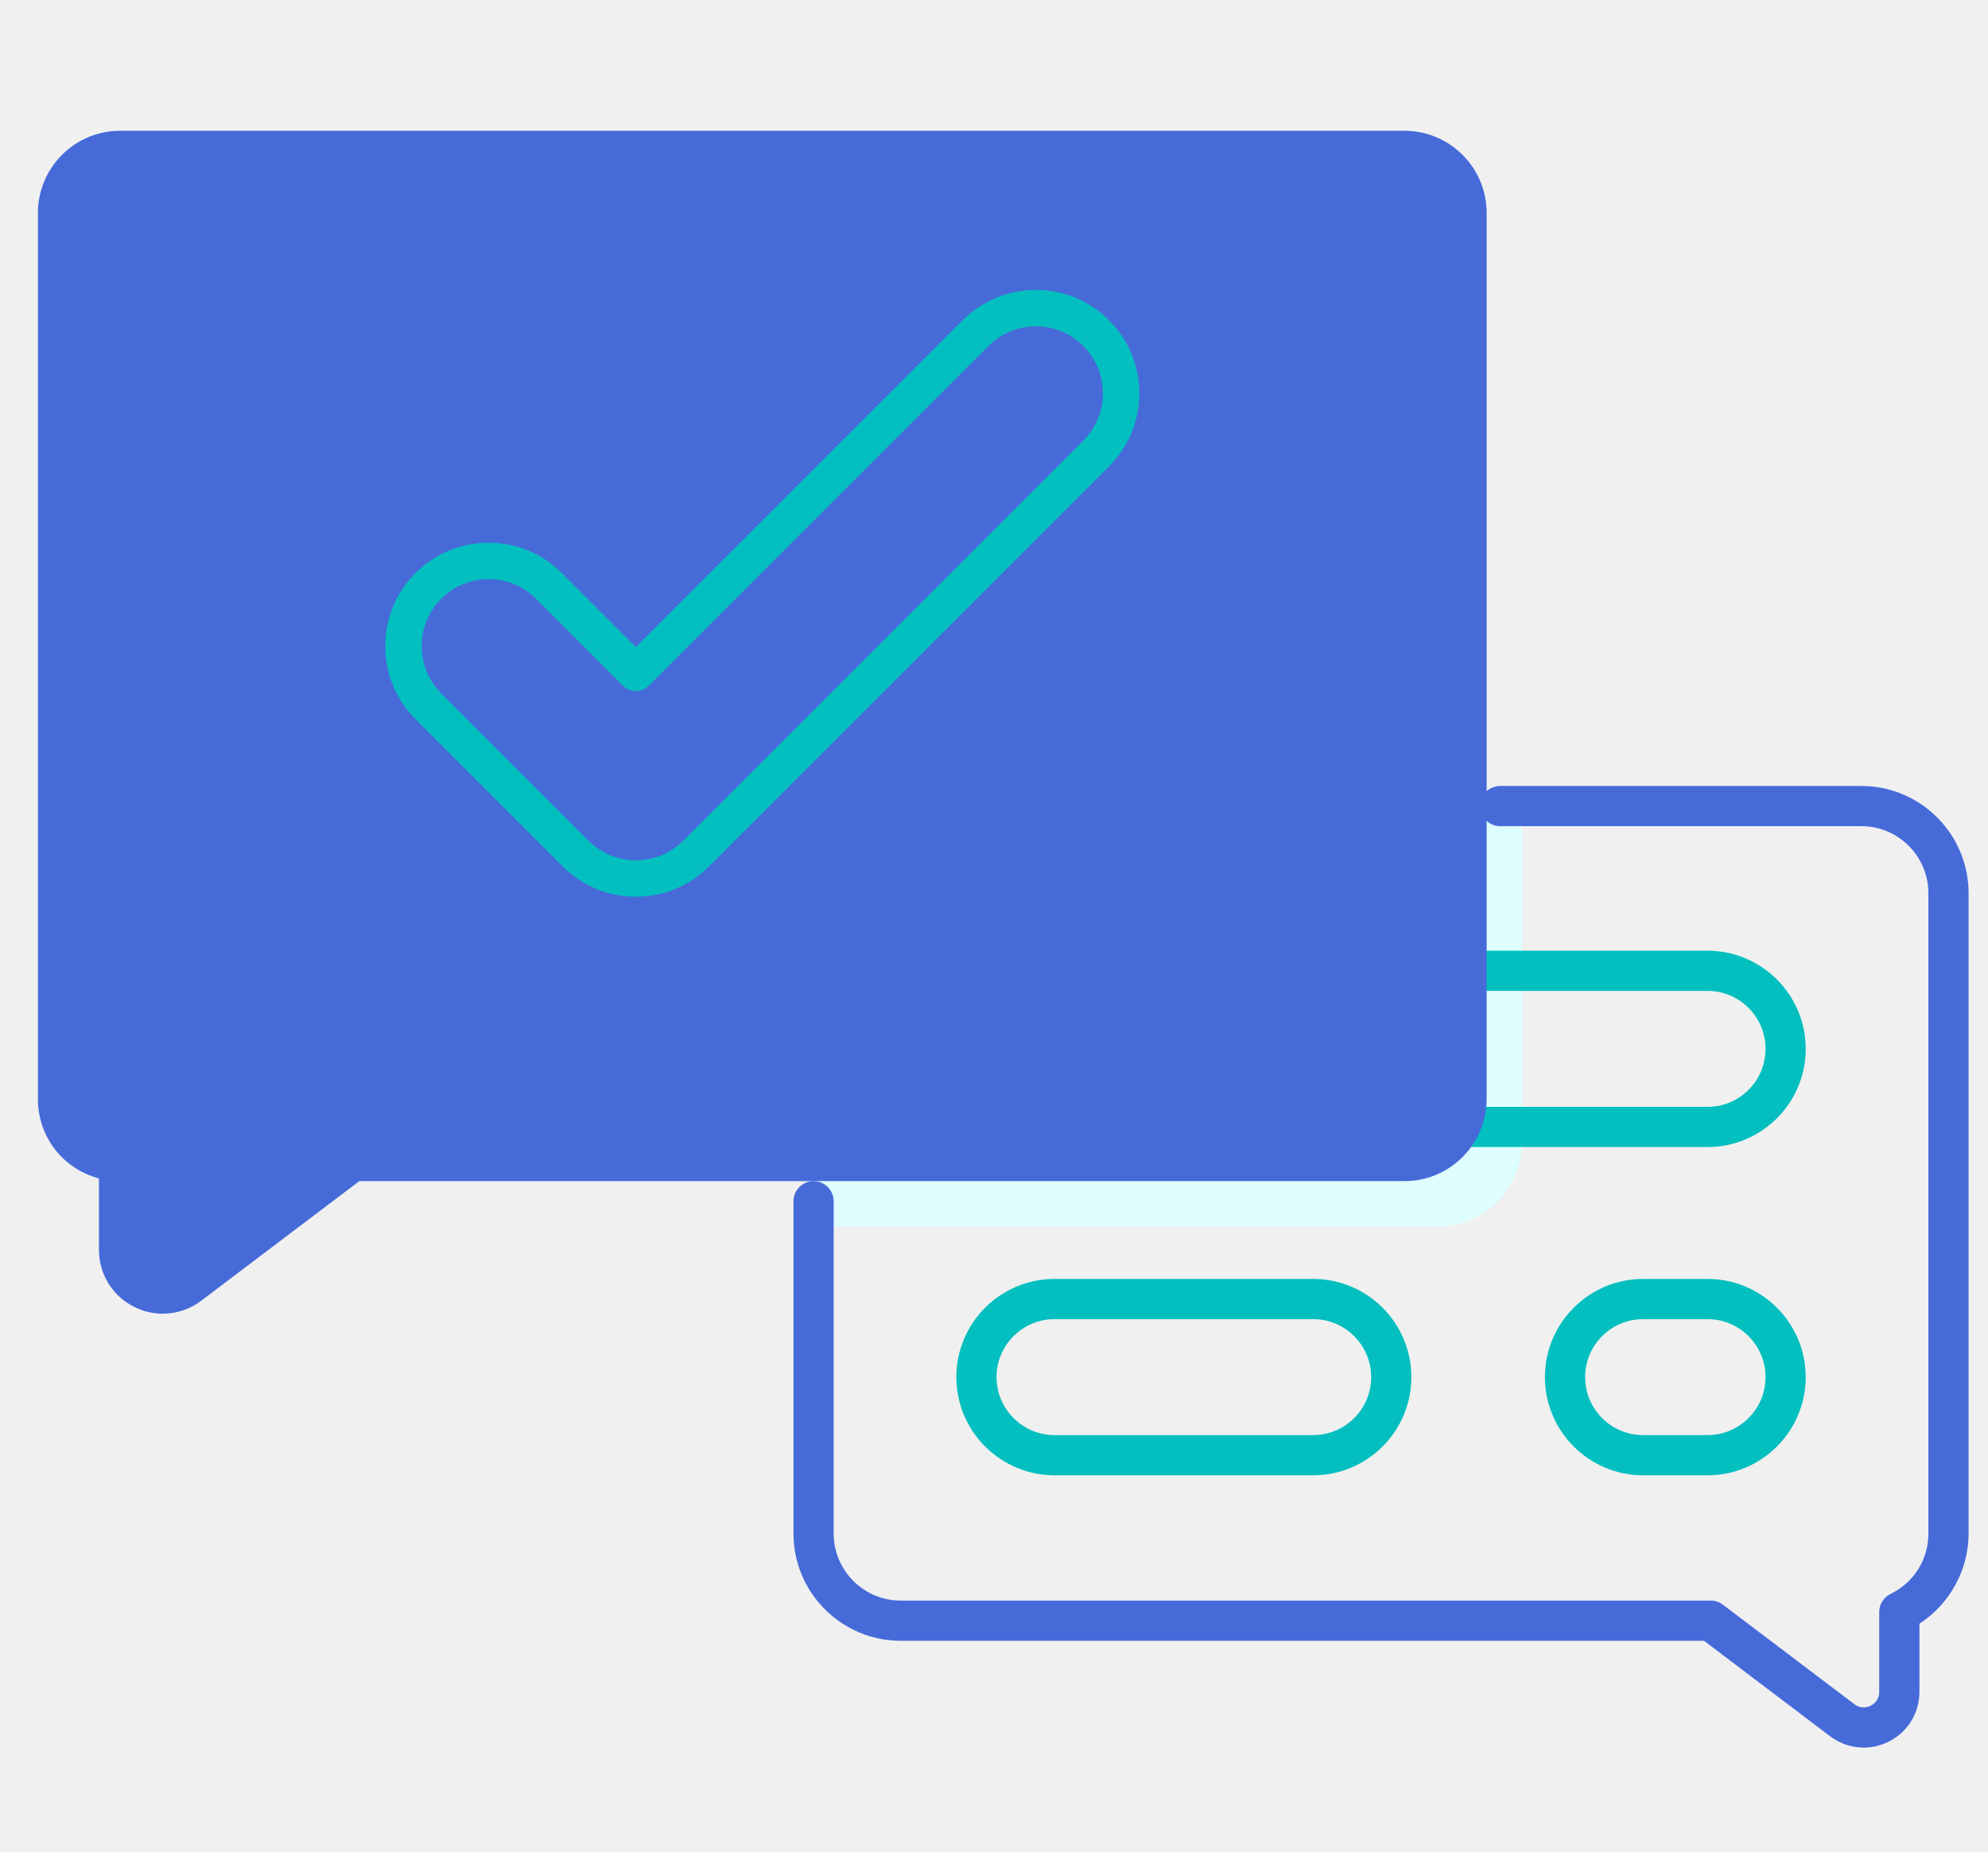
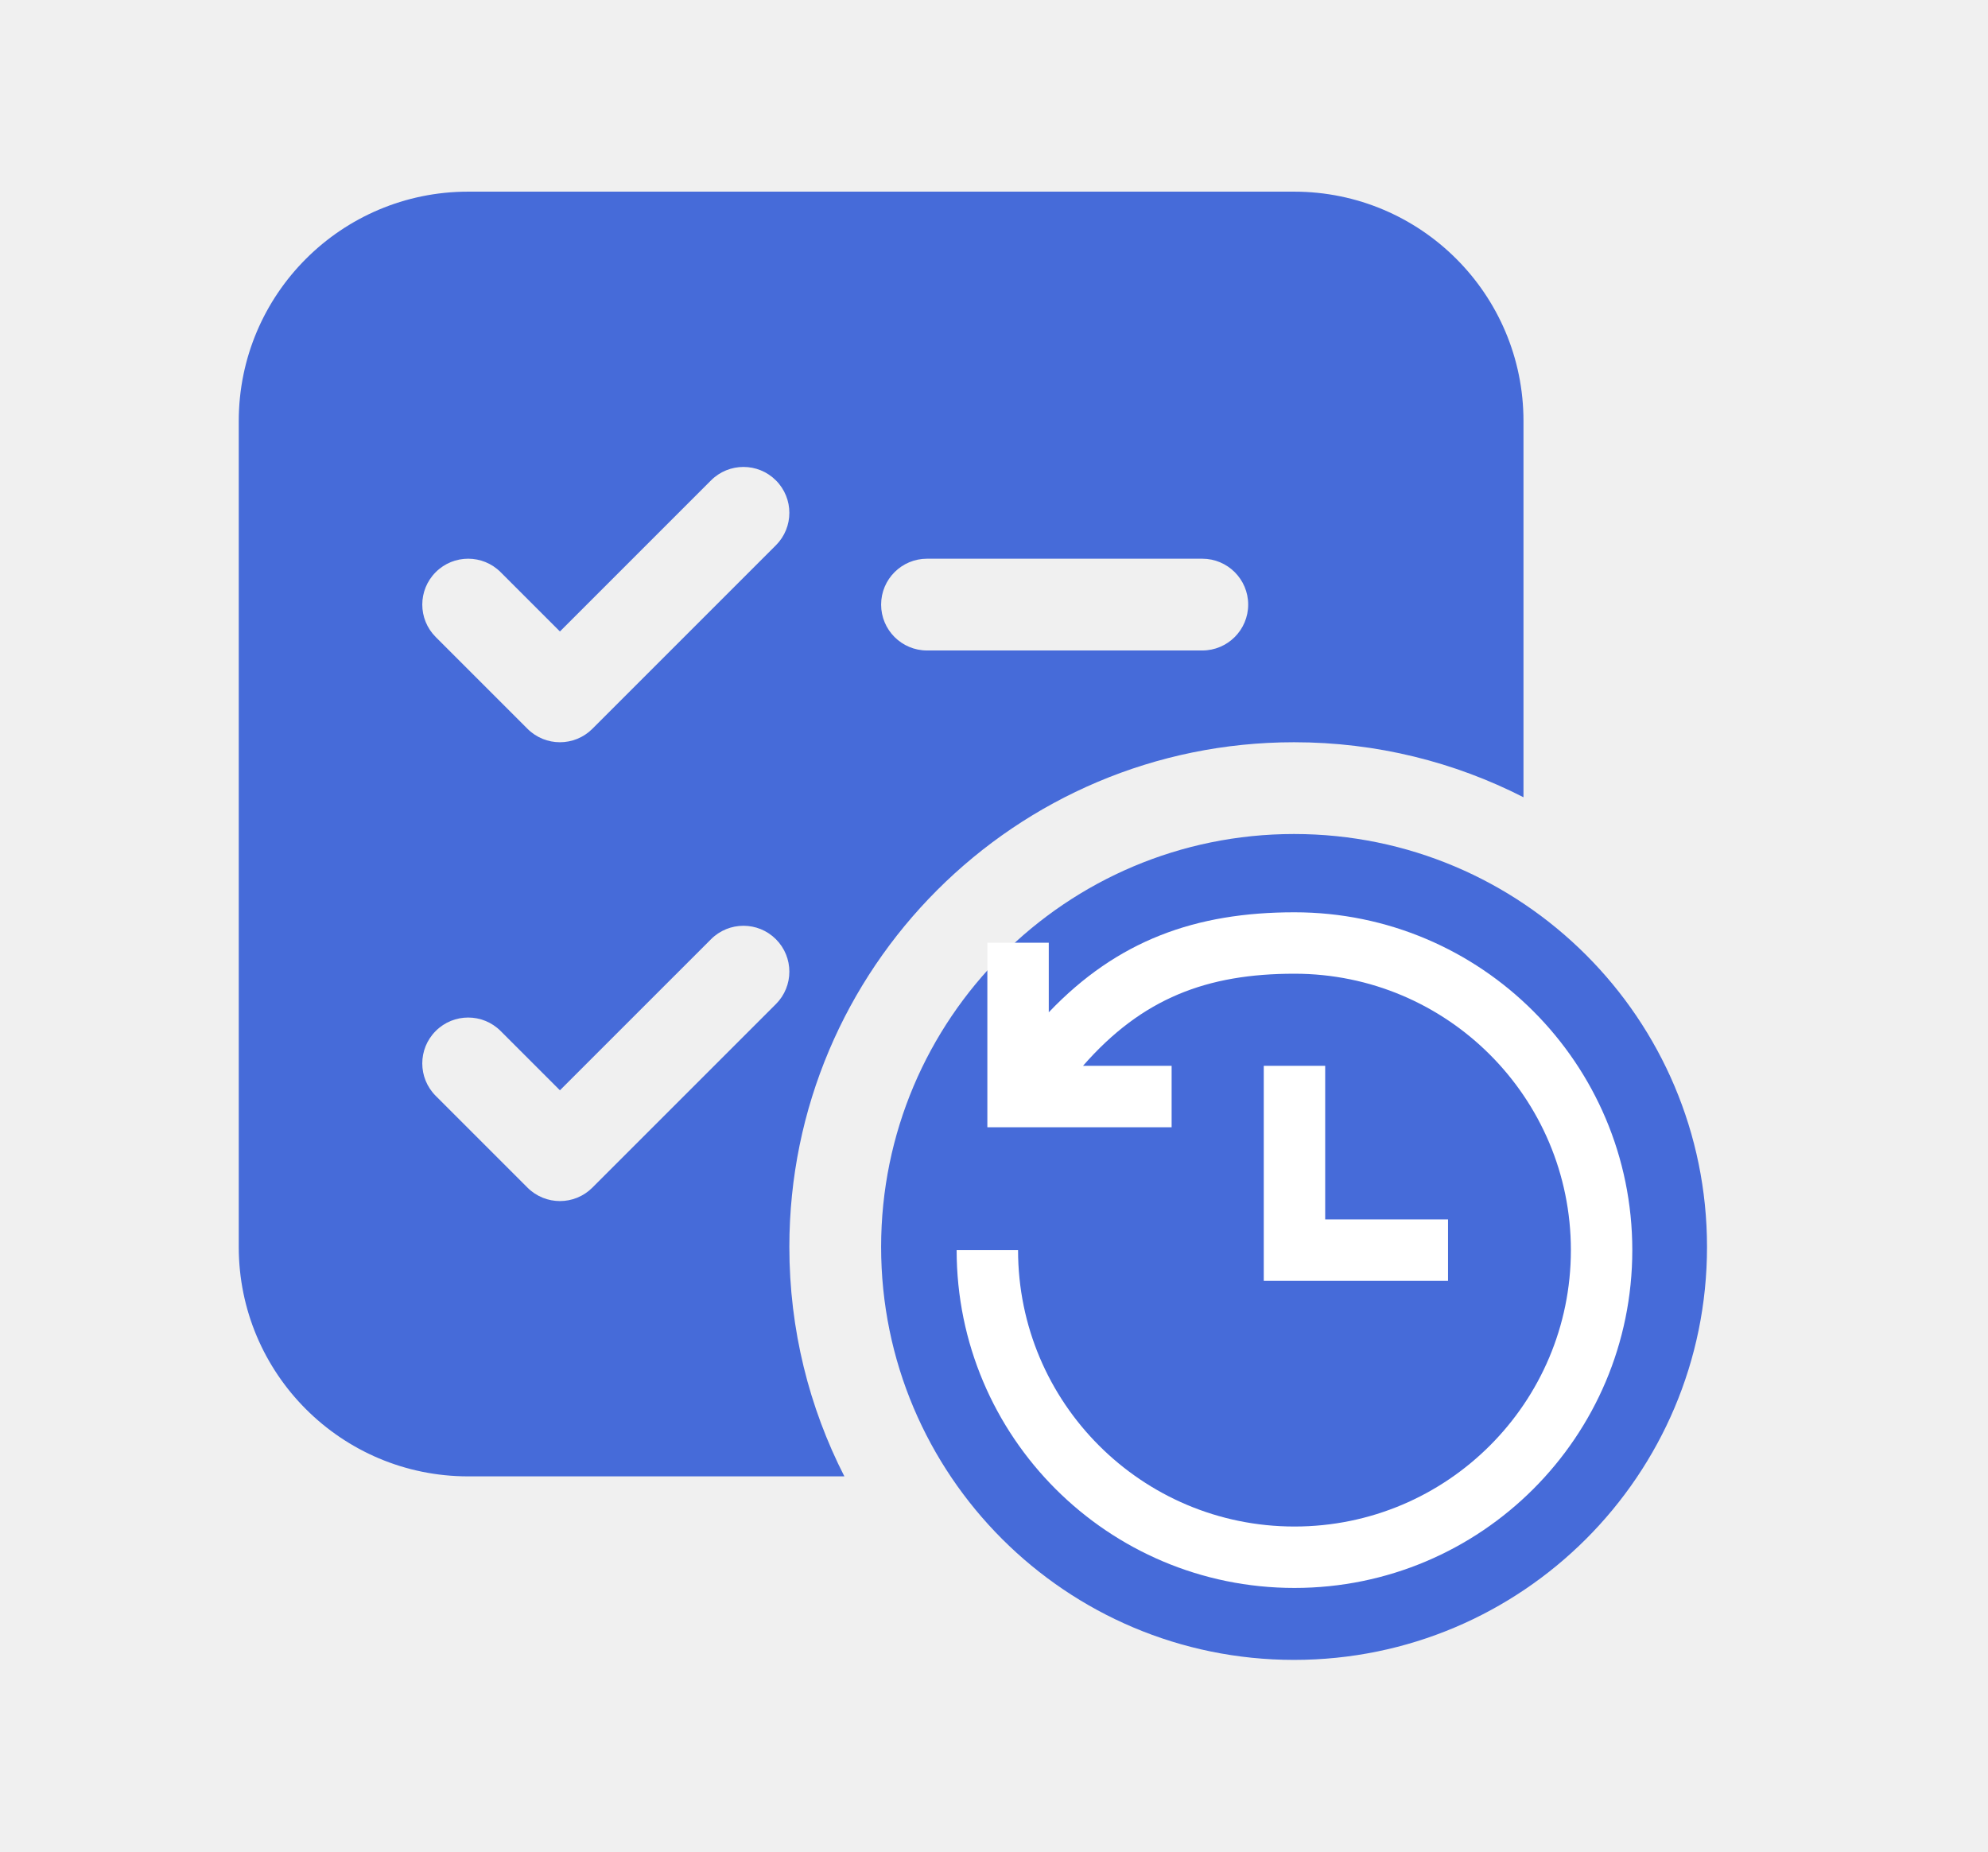
<svg xmlns="http://www.w3.org/2000/svg" version="1.1" id="Layer_1" x="0px" y="0px" width="612px" height="570px" viewBox="0 0 612 570" enable-background="new 0 0 612 570" xml:space="preserve">
  <g id="Layer_1_1_">
</g>
  <g id="Layer_3" display="none">
</g>
  <g id="Layer_5" display="none">
</g>
-   <g>
-     <path fill="#DEFFFE" d="M434.979,244.967v78.992c0,10.937-8.866,19.802-19.802,19.802H248.458v33.792h194.109   c14.329,0,25.989-11.661,25.989-25.991V244.967H434.979z" />
-     <g>
-       <path fill="#04BFBF" d="M525.664,353.121H417.338c-3.418,0-6.191-2.771-6.191-6.188c0-3.417,2.773-6.19,6.191-6.19h108.326    c9.842,0,17.85-8.004,17.85-17.845s-8.008-17.849-17.85-17.849h-88.686c-3.419,0-6.188-2.771-6.188-6.188    c0-3.417,2.77-6.19,6.188-6.19h88.686c16.666,0,30.222,13.56,30.222,30.225C555.889,339.563,542.33,353.121,525.664,353.121z" />
-     </g>
-     <g>
-       <path fill="#04BFBF" d="M525.664,454.17h-19.84c-16.665,0-30.224-13.563-30.224-30.225s13.562-30.223,30.224-30.223h19.84    c16.666,0,30.222,13.562,30.222,30.223C555.889,440.612,542.33,454.17,525.664,454.17z M505.824,406.099    c-9.842,0-17.848,8.006-17.848,17.847s8.006,17.849,17.848,17.849h19.84c9.842,0,17.85-8.008,17.85-17.849    s-8.008-17.847-17.85-17.847H505.824z" />
-     </g>
-     <g>
-       <path fill="#04BFBF" d="M404.264,454.17h-79.635c-16.668,0-30.223-13.563-30.223-30.225s13.559-30.223,30.223-30.223h79.635    c16.665,0,30.221,13.562,30.221,30.223C434.488,440.612,420.928,454.17,404.264,454.17z M324.629,406.099    c-9.841,0-17.848,8.006-17.848,17.847s8.007,17.849,17.848,17.849h79.635c9.842,0,17.847-8.008,17.847-17.849    s-8.005-17.847-17.847-17.847H324.629z" />
-     </g>
-     <path fill="#466BD9" d="M432.377,40.262H36.962c-13.941,0-25.286,11.336-25.286,25.271v272.802c0,11.795,7.889,21.596,18.795,24.43   v22.021c0,7.496,4.172,14.229,10.889,17.564c2.792,1.389,5.785,2.071,8.761,2.071c4.184,0,8.33-1.351,11.824-3.993l48.671-36.82   h321.76c13.94,0,25.284-11.337,25.284-25.272V65.534C457.661,51.6,446.318,40.262,432.377,40.262z" />
-     <g>
-       <g>
-         <path fill="#04BFBF" d="M195.758,276.053c-8.501,0-16.492-3.311-22.502-9.32l-45.326-45.324     c-6.011-6.012-9.322-14.003-9.322-22.502c0-8.5,3.311-16.492,9.322-22.503c6.01-6.01,14.001-9.322,22.502-9.322c0,0,0,0,0,0     c8.501,0,16.492,3.312,22.502,9.322l22.824,22.822L296.403,98.581c6.01-6.011,14.002-9.321,22.503-9.321     c8.502,0,16.491,3.312,22.501,9.321c6.012,6.011,9.32,14.003,9.32,22.504c0,8.501-3.309,16.493-9.32,22.502L218.261,266.73     C212.252,272.742,204.26,276.053,195.758,276.053z M150.433,178.276c-5.51,0-10.689,2.146-14.583,6.041     c-3.897,3.897-6.043,9.076-6.043,14.587c0,5.509,2.146,10.69,6.042,14.584l45.325,45.325c3.896,3.895,9.076,6.042,14.585,6.042     c5.51,0,10.69-2.147,14.583-6.042L333.49,135.666c3.895-3.896,6.041-9.075,6.041-14.584s-2.146-10.69-6.041-14.586     c-3.893-3.895-9.073-6.042-14.584-6.042c-5.508,0-10.689,2.147-14.584,6.042L199.717,211.1c-2.185,2.185-5.732,2.185-7.916,0     l-26.783-26.78C161.124,180.42,155.943,178.276,150.433,178.276z" />
-       </g>
-     </g>
-     <g>
-       <path fill="#466BD9" d="M573.727,538c-3.652,0-7.272-1.183-10.326-3.49l-38.827-29.39H277.281c-18.2,0-33.009-14.812-33.009-33.01    v-102.31c0-3.416,2.77-6.188,6.188-6.188s6.188,2.772,6.188,6.188v102.309c0,11.376,9.256,20.635,20.633,20.635h249.372    c1.349,0,2.656,0.441,3.731,1.254l40.488,30.645c2.125,1.612,4.201,0.862,4.998,0.467c0.796-0.396,2.646-1.603,2.646-4.269    v-24.585c0-2.371,1.354-4.534,3.487-5.568c7.183-3.483,11.645-10.601,11.645-18.575V274.972c0-11.379-9.256-20.635-20.639-20.635    H461.817c-3.418,0-6.19-2.771-6.19-6.188c0-3.417,2.772-6.188,6.19-6.188h111.194c18.203,0,33.015,14.809,33.015,33.009v197.137    c0,11.221-5.831,21.722-15.133,27.75v20.982c0,6.551-3.646,12.434-9.514,15.351C578.942,537.402,576.326,538,573.727,538z" />
-     </g>
-   </g>
+   <path fill="#466BD9" d="M73.5,129.625C73.5,90.616,105.116,59,144.125,59h254.25C437.385,59,469,90.616,469,129.625v115.813  c-21.188-10.828-45.189-16.938-70.625-16.938C312.576,228.5,243,298.076,243,383.875c0,25.436,6.11,49.438,16.938,70.625H144.125  c-39.009,0-70.625-31.616-70.625-70.625V129.625z M238.862,167.862c5.518-5.518,5.518-14.457,0-19.975s-14.457-5.518-19.975,0  L172.375,194.4l-18.263-18.263c-5.518-5.518-14.457-5.518-19.975,0s-5.518,14.457,0,19.975l28.25,28.25  c5.518,5.518,14.457,5.518,19.975,0L238.862,167.862z M238.862,289.139c-5.518-5.518-14.457-5.518-19.975,0l-46.513,46.512  l-18.263-18.263c-5.518-5.518-14.457-5.518-19.975,0s-5.518,14.456,0,19.974l28.25,28.25c5.518,5.518,14.457,5.518,19.975,0  l56.5-56.5C244.38,303.594,244.38,294.656,238.862,289.139z M285.375,172c-7.792,0-14.125,6.319-14.125,14.125  s6.333,14.125,14.125,14.125h84.75c7.779,0,14.125-6.319,14.125-14.125S377.904,172,370.125,172H285.375z M398.375,511  c70.212,0,127.125-56.913,127.125-127.125S468.587,256.75,398.375,256.75S271.25,313.663,271.25,383.875S328.163,511,398.375,511z   M398.375,313.25" />
+   <path fill="#FFFFFF" d="M333.397,328.121h27.284v18.909h-56.727V290.22h18.908v21.417c21.152-22.178,45.257-30.788,75.637-30.788  c57.438,0,104,46.563,104,104s-46.563,104-104,104s-104-46.563-104-104h18.908c0,46.996,38.096,85.092,85.092,85.092  s85.092-38.096,85.092-85.092s-38.096-85.09-85.092-85.09C371.641,299.759,351.647,307.24,333.397,328.121z M407.955,375.394h37.817  v18.91h-56.727v-66.183h18.909V375.394z" />
</svg>
